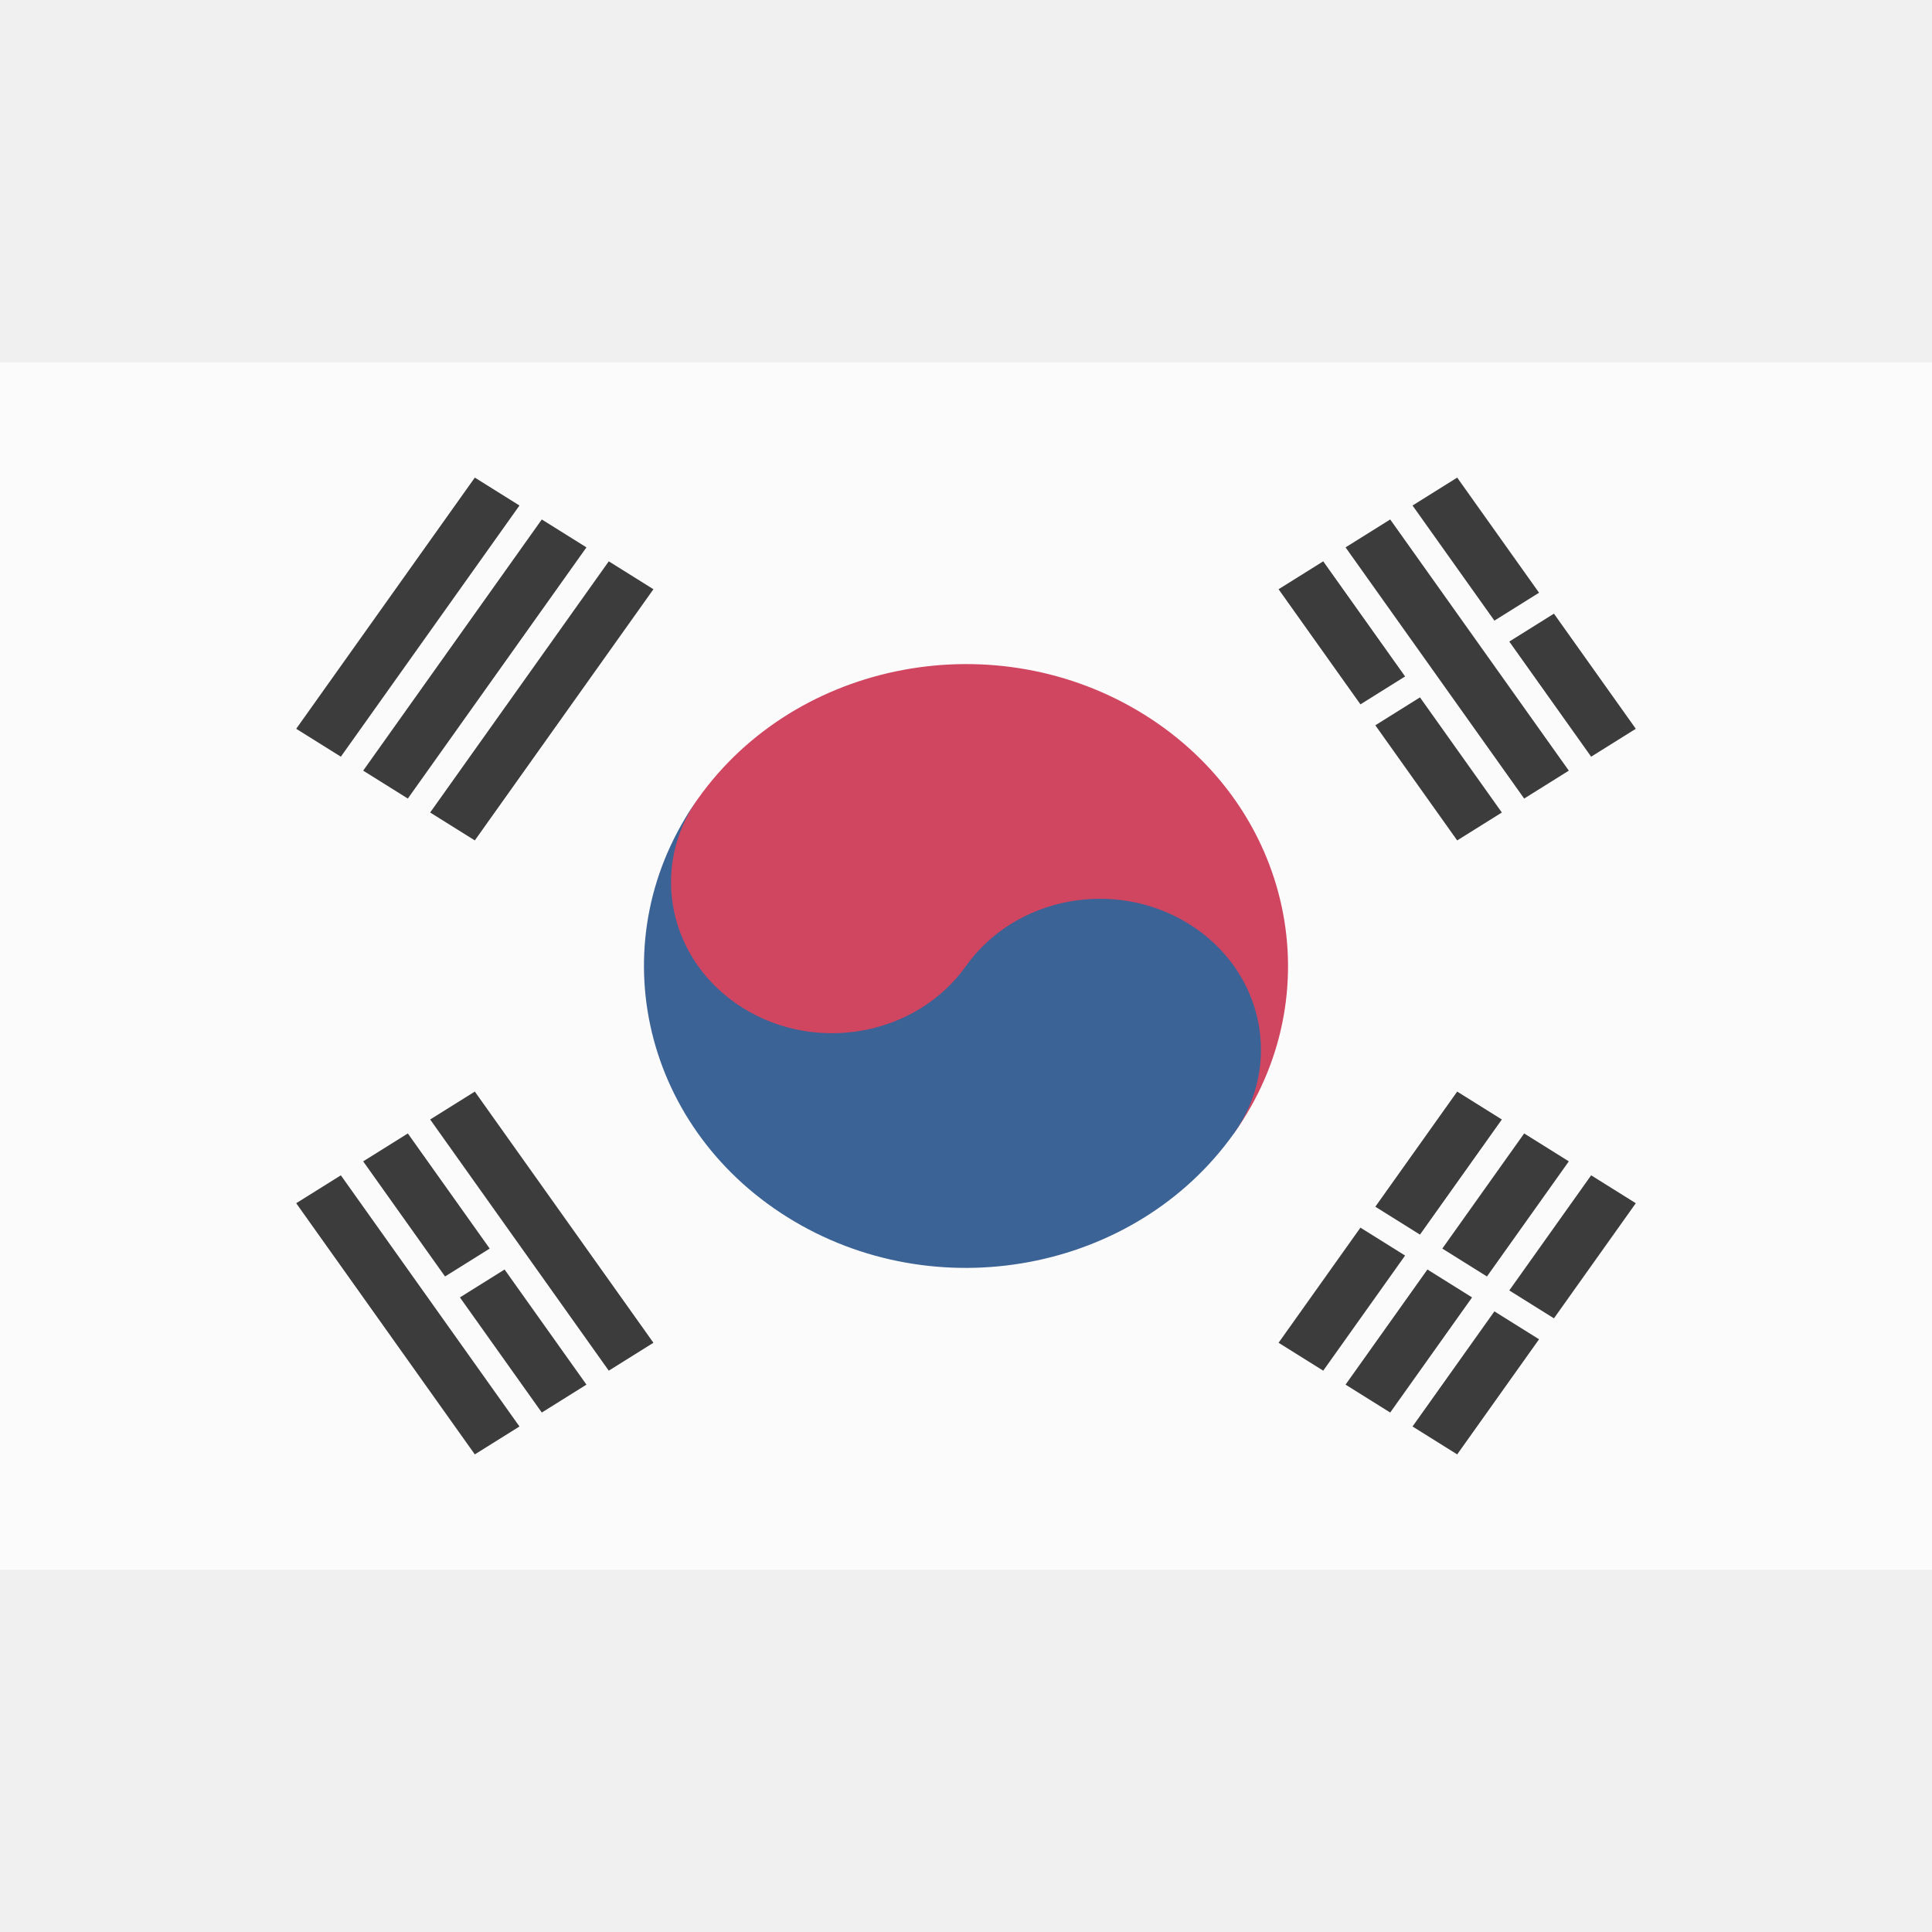
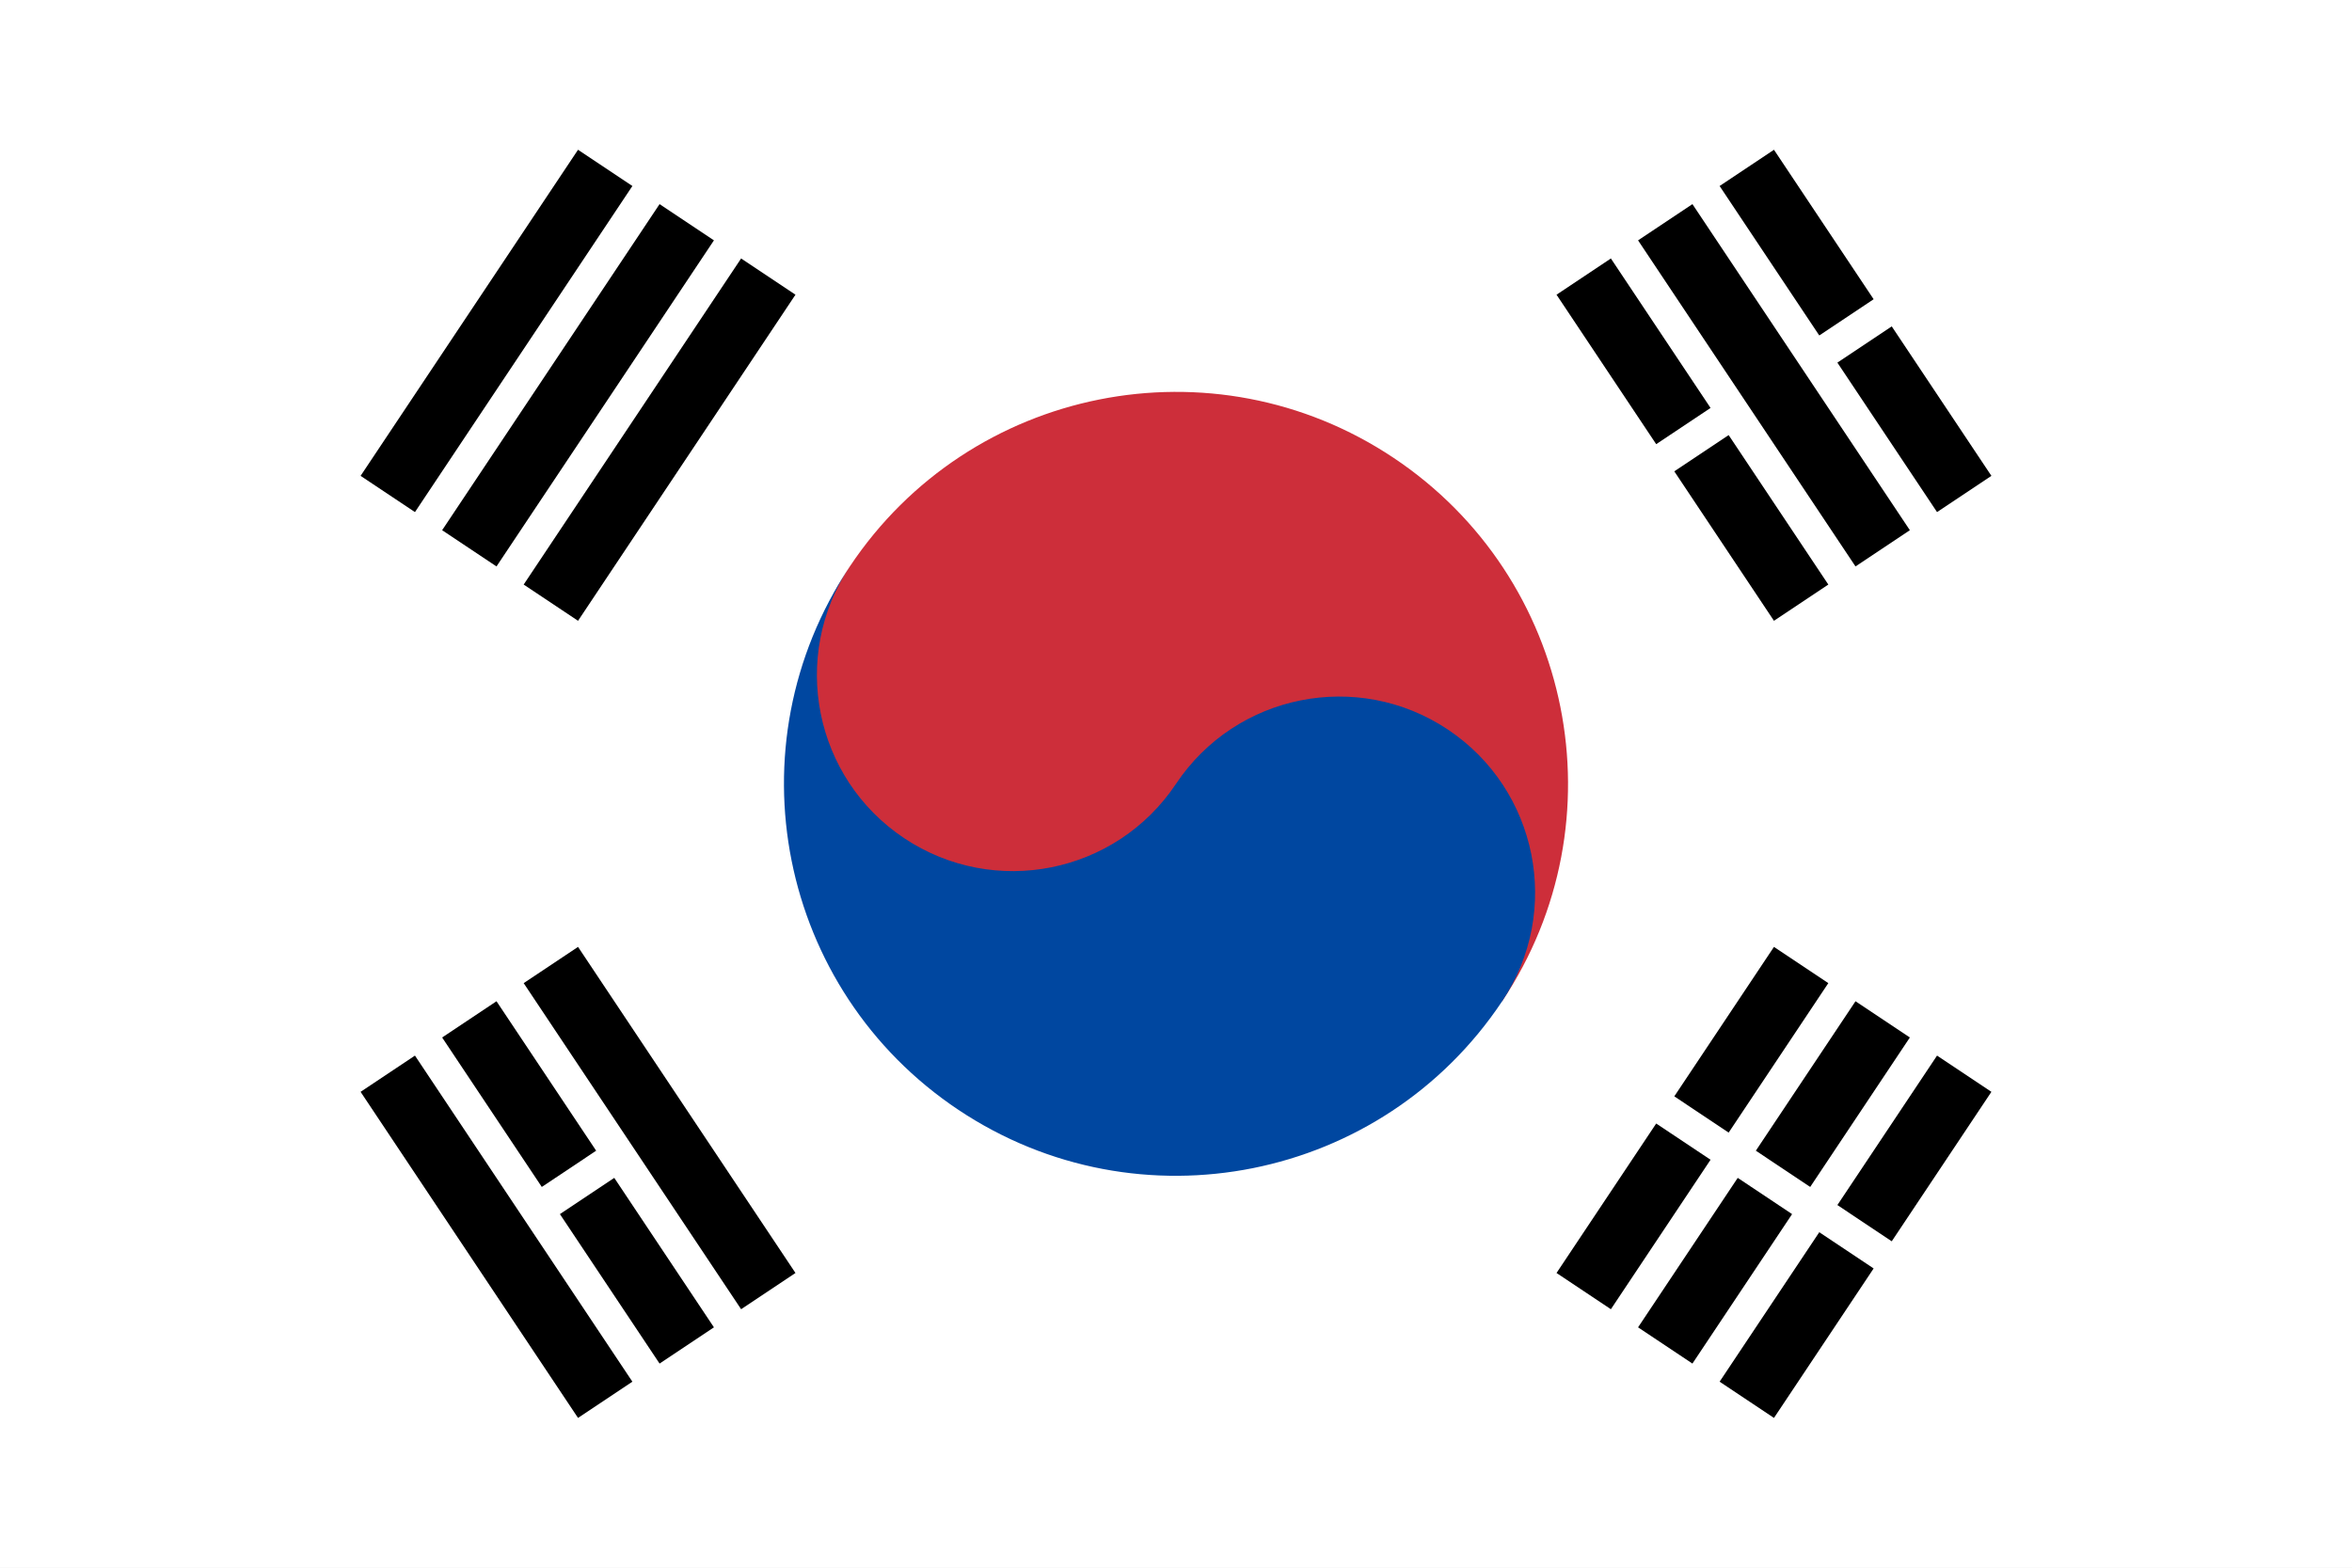
- <svg xmlns="http://www.w3.org/2000/svg" xmlns:xlink="http://www.w3.org/1999/xlink" height="16" id="svg6159" version="1.0" viewBox="-72 -48 9 6" width="16">
-   <defs id="defs6161">
-     <rect height="4" id="b1" width="24" x="-12" y="-2" />
-     <g id="b2">
-       <rect height="4" id="rect6165" width="11" x="-12" y="-2" />
-       <rect height="4" id="rect6167" width="11" x="1" y="-2" />
-     </g>
-   </defs>
-   <g id="g12276" transform="matrix(0.0625,0,0,0.05859375,-67.5,-45)" style="opacity:0.75">
-     <rect y="-48" x="-72" width="144" style="fill:#ffffff" id="rect6169" height="96" />
-     <g transform="matrix(0.5546992,0.8320509,-0.8320509,0.5546992,0,0)" id="g6171">
-       <use y="0" xlink:href="#b2" x="0" width="144" transform="translate(0,-38)" id="use6173" height="96" />
-       <use y="0" xlink:href="#b1" x="0" width="144" transform="translate(0,-44)" id="use6175" height="96" />
-       <use y="0" xlink:href="#b2" x="0" width="144" transform="translate(0,-50)" id="use6177" height="96" />
-       <use y="0" xlink:href="#b1" x="0" width="144" transform="translate(0,38)" id="use6179" height="96" />
-       <use y="0" xlink:href="#b2" x="0" width="144" transform="translate(0,44)" id="use6181" height="96" />
-       <use y="0" xlink:href="#b1" x="0" width="144" transform="translate(0,50)" id="use6183" height="96" />
-     </g>
-     <g transform="matrix(0.5546992,-0.8320509,0.8320509,0.5546992,0,0)" id="g6185">
-       <use y="0" xlink:href="#b1" x="0" width="144" transform="translate(0,-38)" id="use6187" height="96" />
-       <use y="0" xlink:href="#b1" x="0" width="144" transform="translate(0,-44)" id="use6189" height="96" />
-       <use y="0" xlink:href="#b1" x="0" width="144" transform="translate(0,-50)" id="use6191" height="96" />
-       <use y="0" xlink:href="#b2" x="0" width="144" transform="translate(0,38)" id="use6193" height="96" />
-       <use y="0" xlink:href="#b2" x="0" width="144" transform="translate(0,44)" id="use6195" height="96" />
-       <use y="0" xlink:href="#b2" x="0" width="144" transform="translate(0,50)" id="use6197" height="96" />
-       <path style="fill:#c60c30" id="path6199" d="M 0,24 C 13.255,24 24,13.255 24,0 24,-13.255 13.255,-24 0,-24 c -9.941,0 -18,8.059 -18,18 0,9.941 8.059,18 18,18" />
-       <path style="fill:#003478" id="path6201" d="m 0,-24 c -6.627,0 -12,5.373 -12,12 0,6.627 5.373,12 12,12 6.627,0 12,5.373 12,12 0,6.627 -5.373,12 -12,12 -13.255,0 -24,-10.745 -24,-24 0,-13.255 10.745,-24 24,-24" />
-     </g>
+ <svg xmlns="http://www.w3.org/2000/svg" width="900" height="600" viewBox="-72 -48 144 96">
+   <path fill="#fff" d="M-72-48v96H72v-96z" />
+   <g stroke="#000" stroke-width="4">
+     <path transform="rotate(33.69007)" d="M-50-12v24m6 0v-24m6 0v24m76 0V1m0-2v-11m6 0v11m0 2v11m6 0V1m0-2v-11" />
+     <path transform="rotate(-33.69007)" d="M-50-12v24m6 0V1m0-2v-11m6 0v24m76 0V1m0-2v-11m6 0v24m6 0V1m0-2v-11" />
+   </g>
+   <g transform="rotate(33.69007)">
+     <path fill="#cd2e3a" d="M12 0a18 18 0 11-36 0 24 24 0 1148 0" />
+     <path fill="#0047a0" d="M0 0a12 12 0 1124 0 24 24 0 11-48 0 12 12 0 1024 0" />
  </g>
</svg>
